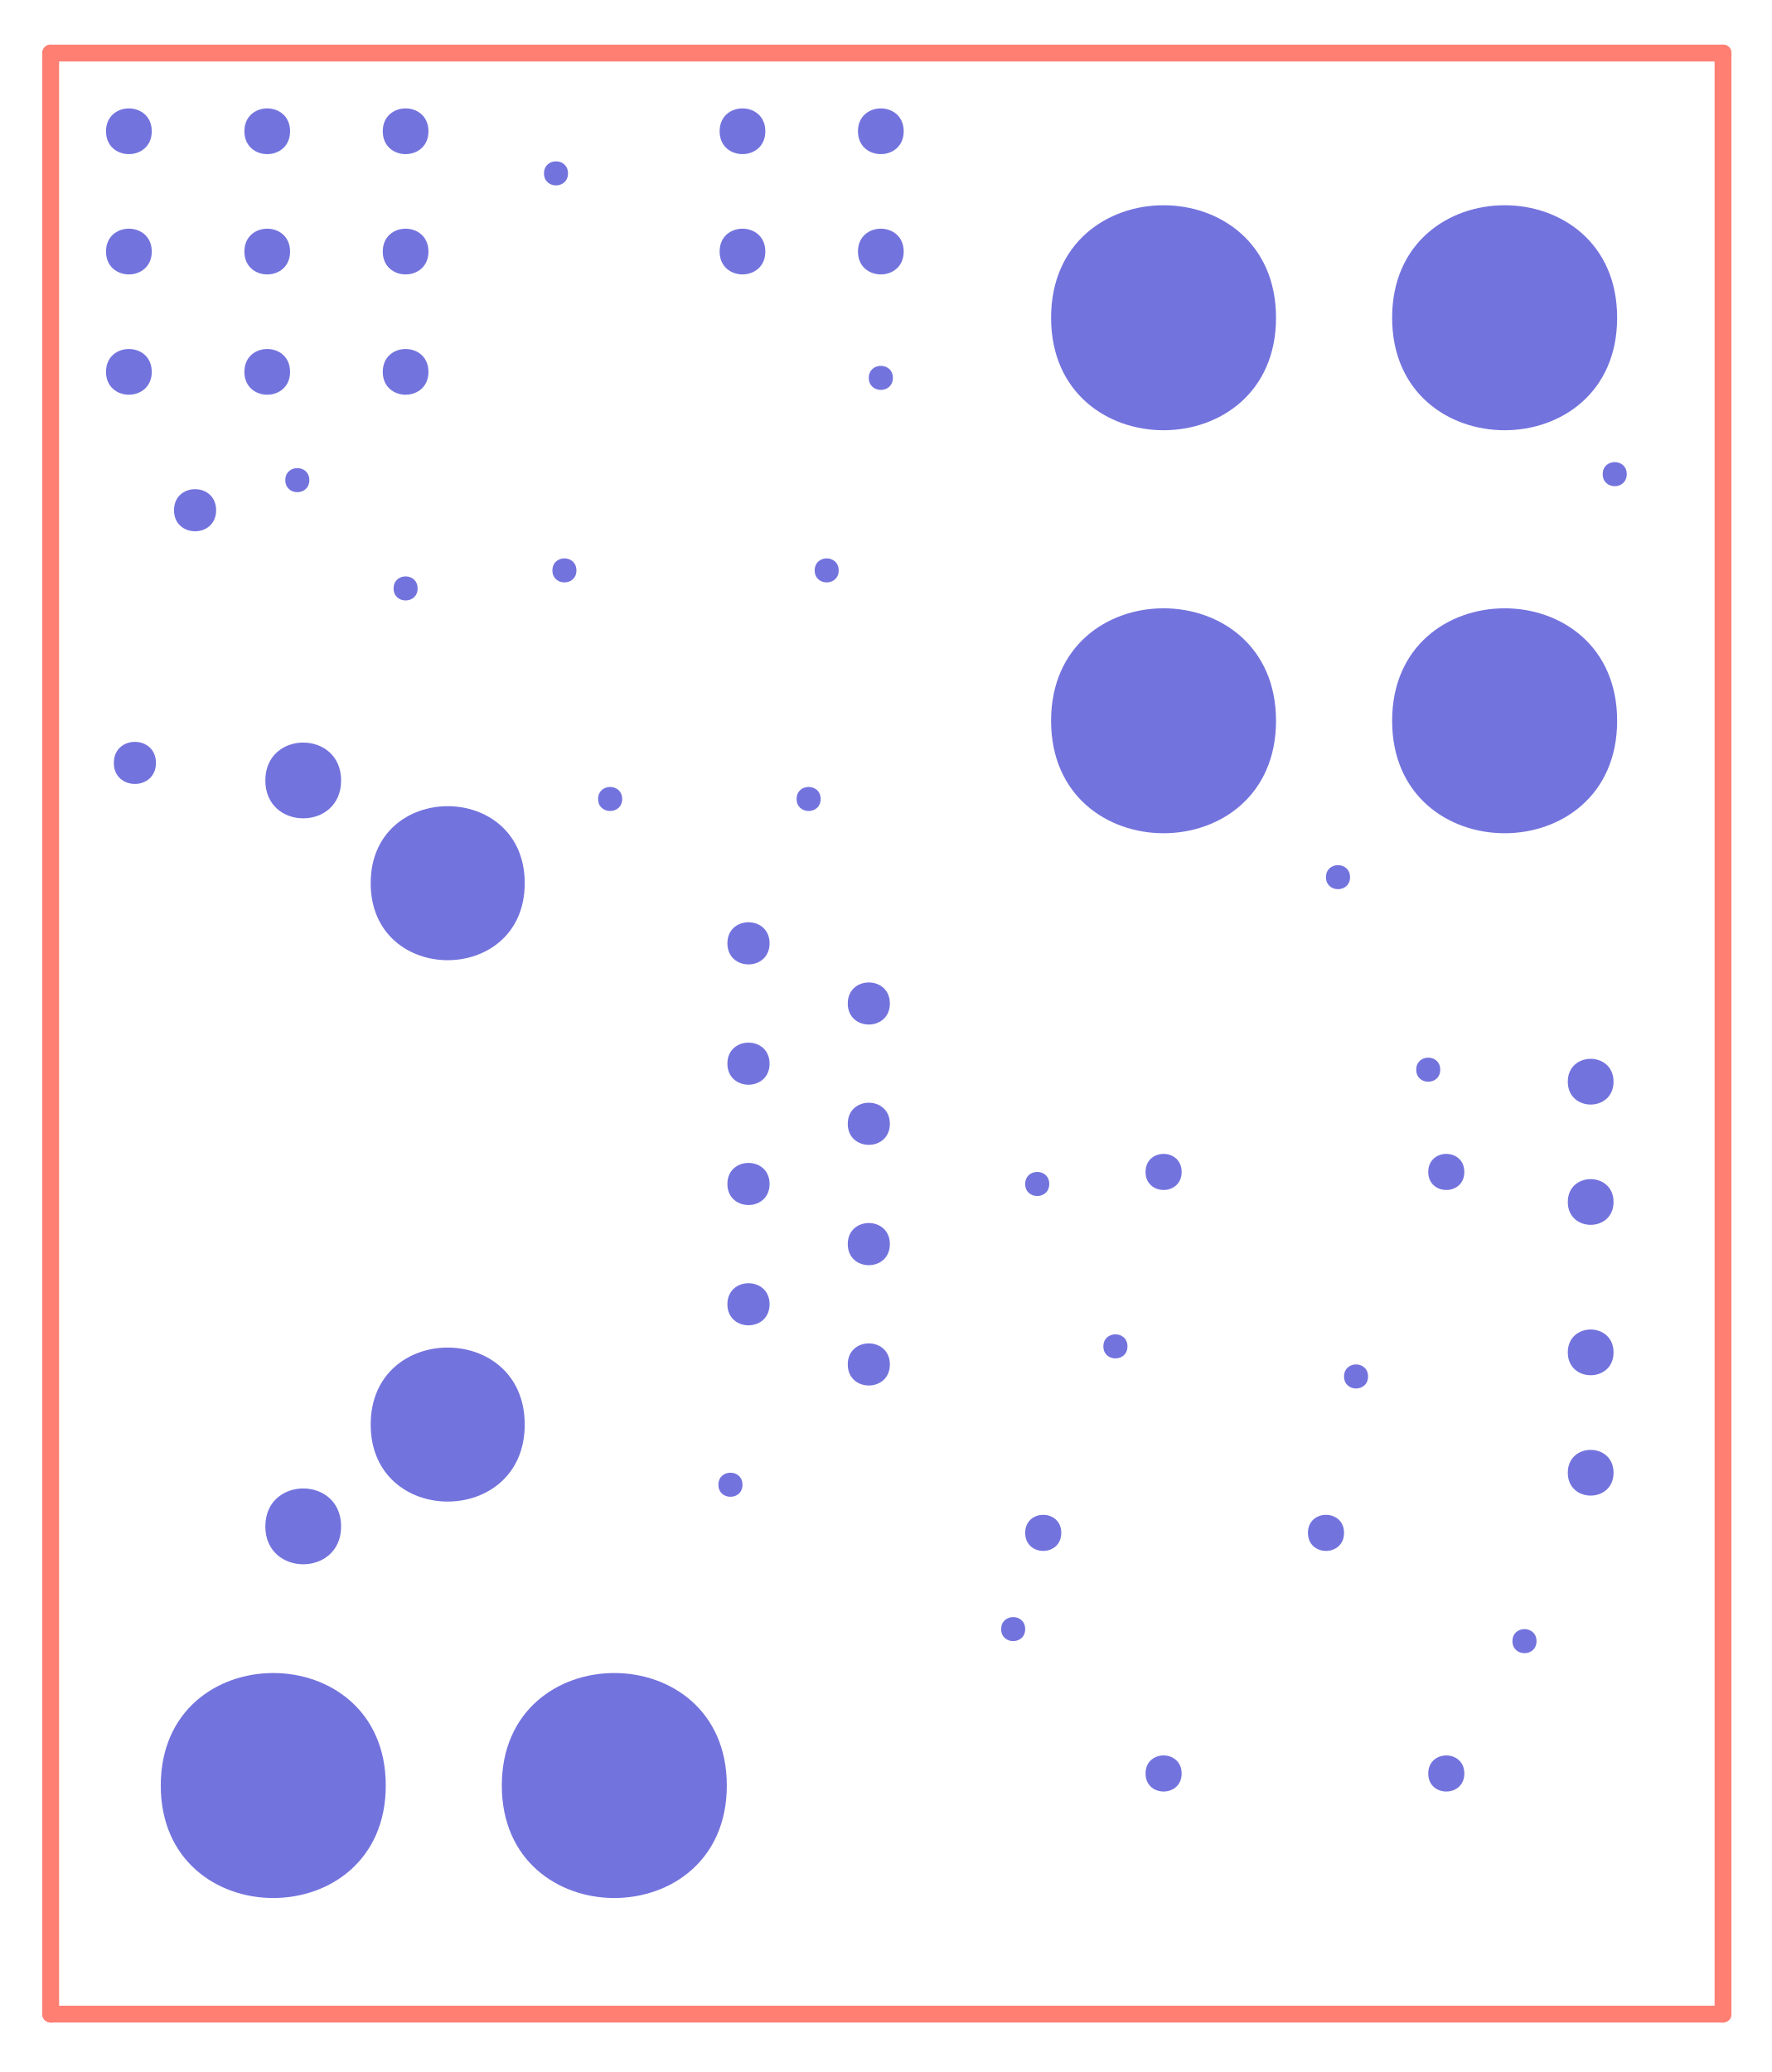
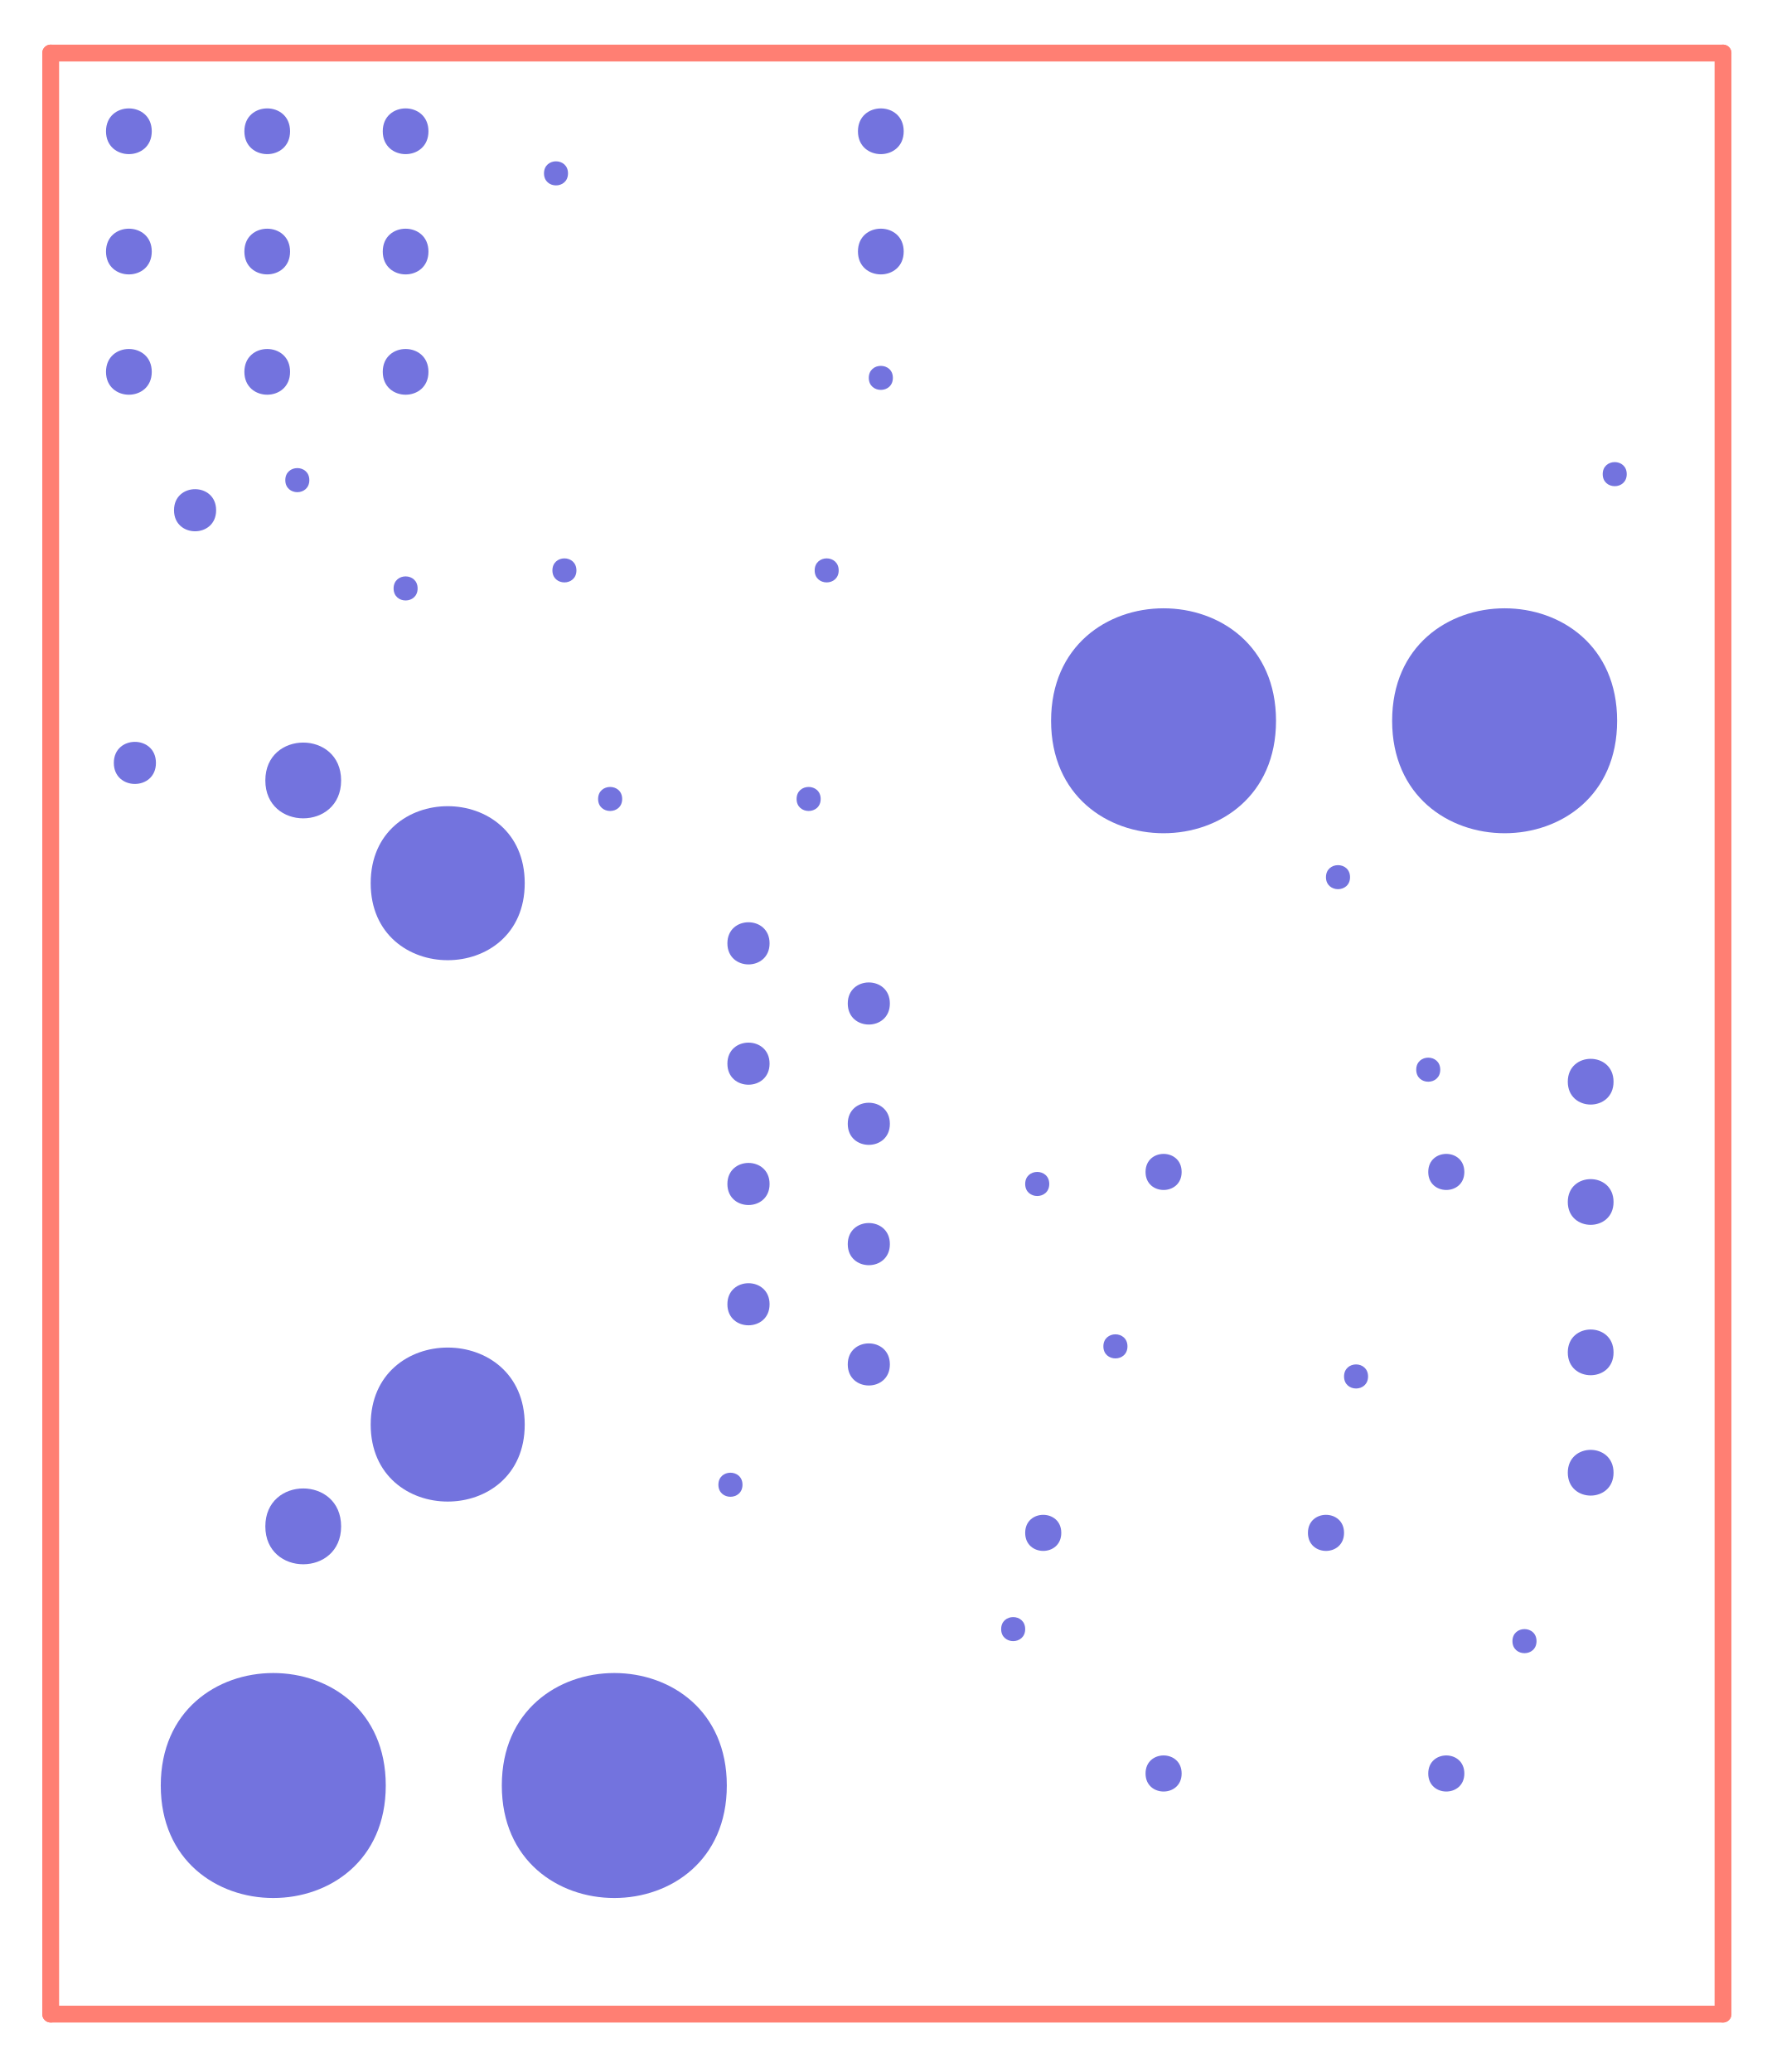
<svg xmlns="http://www.w3.org/2000/svg" width="106pt" height="124pt" viewBox="0 0 106 124" version="1.1">
  <g id="surface1">
    <path style="fill:none;stroke-width:0.014;stroke-linecap:round;stroke-linejoin:miter;stroke:rgb(100%,49.804%,45.098%);stroke-opacity:1;stroke-miterlimit:10;" d="M -0 1.65 L -0 0.02 " transform="matrix(72,0,0,-72,3.033,121.975)" />
    <path style="fill:none;stroke-width:0.014;stroke-linecap:round;stroke-linejoin:miter;stroke:rgb(100%,49.804%,45.098%);stroke-opacity:1;stroke-miterlimit:10;" d="M -0 0.02 L 1.39 0.02 " transform="matrix(72,0,0,-72,3.033,121.975)" />
    <path style="fill:none;stroke-width:0.014;stroke-linecap:round;stroke-linejoin:miter;stroke:rgb(100%,49.804%,45.098%);stroke-opacity:1;stroke-miterlimit:10;" d="M 1.39 0.02 L 1.39 1.65 " transform="matrix(72,0,0,-72,3.033,121.975)" />
    <path style="fill:none;stroke-width:0.014;stroke-linecap:round;stroke-linejoin:miter;stroke:rgb(100%,49.804%,45.098%);stroke-opacity:1;stroke-miterlimit:10;" d="M 1.39 1.65 L -0 1.65 " transform="matrix(72,0,0,-72,3.033,121.975)" />
    <path style=" stroke:none;fill-rule:evenodd;fill:rgb(45.098%,45.098%,87.059%);fill-opacity:1;" d="M 18.512 28.734 C 18.512 27.773 17.074 27.773 17.074 28.734 C 17.074 29.695 18.512 29.695 18.512 28.734 " />
    <path style=" stroke:none;fill-rule:evenodd;fill:rgb(45.098%,45.098%,87.059%);fill-opacity:1;" d="M 24.992 35.215 C 24.992 34.254 23.555 34.254 23.555 35.215 C 23.555 36.176 24.992 36.176 24.992 35.215 " />
    <path style=" stroke:none;fill-rule:evenodd;fill:rgb(45.098%,45.098%,87.059%);fill-opacity:1;" d="M 33.992 10.375 C 33.992 9.414 32.555 9.414 32.555 10.375 C 32.555 11.336 33.992 11.336 33.992 10.375 " />
    <path style=" stroke:none;fill-rule:evenodd;fill:rgb(45.098%,45.098%,87.059%);fill-opacity:1;" d="M 34.496 34.137 C 34.496 33.176 33.059 33.176 33.059 34.137 C 33.059 35.094 34.496 35.094 34.496 34.137 " />
    <path style=" stroke:none;fill-rule:evenodd;fill:rgb(45.098%,45.098%,87.059%);fill-opacity:1;" d="M 37.234 47.816 C 37.234 46.855 35.793 46.855 35.793 47.816 C 35.793 48.773 37.234 48.773 37.234 47.816 " />
    <path style=" stroke:none;fill-rule:evenodd;fill:rgb(45.098%,45.098%,87.059%);fill-opacity:1;" d="M 44.434 88.855 C 44.434 87.895 42.992 87.895 42.992 88.855 C 42.992 89.816 44.434 89.816 44.434 88.855 " />
    <path style=" stroke:none;fill-rule:evenodd;fill:rgb(45.098%,45.098%,87.059%);fill-opacity:1;" d="M 49.113 47.816 C 49.113 46.855 47.672 46.855 47.672 47.816 C 47.672 48.773 49.113 48.773 49.113 47.816 " />
    <path style=" stroke:none;fill-rule:evenodd;fill:rgb(45.098%,45.098%,87.059%);fill-opacity:1;" d="M 50.191 34.137 C 50.191 33.176 48.754 33.176 48.754 34.137 C 48.754 35.094 50.191 35.094 50.191 34.137 " />
    <path style=" stroke:none;fill-rule:evenodd;fill:rgb(45.098%,45.098%,87.059%);fill-opacity:1;" d="M 53.434 22.613 C 53.434 21.656 51.992 21.656 51.992 22.613 C 51.992 23.574 53.434 23.574 53.434 22.613 " />
    <path style=" stroke:none;fill-rule:evenodd;fill:rgb(45.098%,45.098%,87.059%);fill-opacity:1;" d="M 61.352 97.496 C 61.352 96.535 59.914 96.535 59.914 97.496 C 59.914 98.453 61.352 98.453 61.352 97.496 " />
    <path style=" stroke:none;fill-rule:evenodd;fill:rgb(45.098%,45.098%,87.059%);fill-opacity:1;" d="M 62.793 70.855 C 62.793 69.895 61.352 69.895 61.352 70.855 C 61.352 71.816 62.793 71.816 62.793 70.855 " />
    <path style=" stroke:none;fill-rule:evenodd;fill:rgb(45.098%,45.098%,87.059%);fill-opacity:1;" d="M 67.473 80.574 C 67.473 79.613 66.031 79.613 66.031 80.574 C 66.031 81.535 67.473 81.535 67.473 80.574 " />
    <path style=" stroke:none;fill-rule:evenodd;fill:rgb(45.098%,45.098%,87.059%);fill-opacity:1;" d="M 80.793 52.496 C 80.793 51.535 79.352 51.535 79.352 52.496 C 79.352 53.453 80.793 53.453 80.793 52.496 " />
    <path style=" stroke:none;fill-rule:evenodd;fill:rgb(45.098%,45.098%,87.059%);fill-opacity:1;" d="M 81.871 82.375 C 81.871 81.414 80.434 81.414 80.434 82.375 C 80.434 83.336 81.871 83.336 81.871 82.375 " />
    <path style=" stroke:none;fill-rule:evenodd;fill:rgb(45.098%,45.098%,87.059%);fill-opacity:1;" d="M 86.191 64.016 C 86.191 63.055 84.754 63.055 84.754 64.016 C 84.754 64.977 86.191 64.977 86.191 64.016 " />
    <path style=" stroke:none;fill-rule:evenodd;fill:rgb(45.098%,45.098%,87.059%);fill-opacity:1;" d="M 91.953 98.215 C 91.953 97.254 90.512 97.254 90.512 98.215 C 90.512 99.176 91.953 99.176 91.953 98.215 " />
    <path style=" stroke:none;fill-rule:evenodd;fill:rgb(45.098%,45.098%,87.059%);fill-opacity:1;" d="M 97.352 28.375 C 97.352 27.414 95.914 27.414 95.914 28.375 C 95.914 29.336 97.352 29.336 97.352 28.375 " />
    <path style=" stroke:none;fill-rule:evenodd;fill:rgb(45.098%,45.098%,87.059%);fill-opacity:1;" d="M 63.512 91.734 C 63.512 90.297 61.352 90.297 61.352 91.734 C 61.352 93.176 63.512 93.176 63.512 91.734 " />
    <path style=" stroke:none;fill-rule:evenodd;fill:rgb(45.098%,45.098%,87.059%);fill-opacity:1;" d="M 70.715 70.137 C 70.715 68.695 68.555 68.695 68.555 70.137 C 68.555 71.574 70.715 71.574 70.715 70.137 " />
    <path style=" stroke:none;fill-rule:evenodd;fill:rgb(45.098%,45.098%,87.059%);fill-opacity:1;" d="M 70.715 106.137 C 70.715 104.695 68.555 104.695 68.555 106.137 C 68.555 107.574 70.715 107.574 70.715 106.137 " />
    <path style=" stroke:none;fill-rule:evenodd;fill:rgb(45.098%,45.098%,87.059%);fill-opacity:1;" d="M 80.434 91.734 C 80.434 90.297 78.273 90.297 78.273 91.734 C 78.273 93.176 80.434 93.176 80.434 91.734 " />
    <path style=" stroke:none;fill-rule:evenodd;fill:rgb(45.098%,45.098%,87.059%);fill-opacity:1;" d="M 87.633 70.137 C 87.633 68.695 85.473 68.695 85.473 70.137 C 85.473 71.574 87.633 71.574 87.633 70.137 " />
    <path style=" stroke:none;fill-rule:evenodd;fill:rgb(45.098%,45.098%,87.059%);fill-opacity:1;" d="M 87.633 106.137 C 87.633 104.695 85.473 104.695 85.473 106.137 C 85.473 107.574 87.633 107.574 87.633 106.137 " />
    <path style=" stroke:none;fill-rule:evenodd;fill:rgb(45.098%,45.098%,87.059%);fill-opacity:1;" d="M 9.332 45.656 C 9.332 43.977 6.812 43.977 6.812 45.656 C 6.812 47.336 9.332 47.336 9.332 45.656 " />
    <path style=" stroke:none;fill-rule:evenodd;fill:rgb(45.098%,45.098%,87.059%);fill-opacity:1;" d="M 12.934 30.535 C 12.934 28.855 10.414 28.855 10.414 30.535 C 10.414 32.215 12.934 32.215 12.934 30.535 " />
    <path style=" stroke:none;fill-rule:evenodd;fill:rgb(45.098%,45.098%,87.059%);fill-opacity:1;" d="M 46.055 56.453 C 46.055 54.773 43.531 54.773 43.531 56.453 C 43.531 58.137 46.055 58.137 46.055 56.453 " />
    <path style=" stroke:none;fill-rule:evenodd;fill:rgb(45.098%,45.098%,87.059%);fill-opacity:1;" d="M 46.055 63.656 C 46.055 61.977 43.531 61.977 43.531 63.656 C 43.531 65.336 46.055 65.336 46.055 63.656 " />
    <path style=" stroke:none;fill-rule:evenodd;fill:rgb(45.098%,45.098%,87.059%);fill-opacity:1;" d="M 46.055 70.855 C 46.055 69.176 43.531 69.176 43.531 70.855 C 43.531 72.535 46.055 72.535 46.055 70.855 " />
    <path style=" stroke:none;fill-rule:evenodd;fill:rgb(45.098%,45.098%,87.059%);fill-opacity:1;" d="M 46.055 78.055 C 46.055 76.375 43.531 76.375 43.531 78.055 C 43.531 79.734 46.055 79.734 46.055 78.055 " />
    <path style=" stroke:none;fill-rule:evenodd;fill:rgb(45.098%,45.098%,87.059%);fill-opacity:1;" d="M 53.254 60.055 C 53.254 58.375 50.734 58.375 50.734 60.055 C 50.734 61.734 53.254 61.734 53.254 60.055 " />
    <path style=" stroke:none;fill-rule:evenodd;fill:rgb(45.098%,45.098%,87.059%);fill-opacity:1;" d="M 53.254 67.254 C 53.254 65.574 50.734 65.574 50.734 67.254 C 50.734 68.934 53.254 68.934 53.254 67.254 " />
    <path style=" stroke:none;fill-rule:evenodd;fill:rgb(45.098%,45.098%,87.059%);fill-opacity:1;" d="M 53.254 74.453 C 53.254 72.773 50.734 72.773 50.734 74.453 C 50.734 76.137 53.254 76.137 53.254 74.453 " />
    <path style=" stroke:none;fill-rule:evenodd;fill:rgb(45.098%,45.098%,87.059%);fill-opacity:1;" d="M 53.254 81.656 C 53.254 79.977 50.734 79.977 50.734 81.656 C 50.734 83.336 53.254 83.336 53.254 81.656 " />
    <path style=" stroke:none;fill-rule:evenodd;fill:rgb(45.098%,45.098%,87.059%);fill-opacity:1;" d="M 9.082 7.855 C 9.082 6.031 6.344 6.031 6.344 7.855 C 6.344 9.68 9.082 9.68 9.082 7.855 " />
    <path style=" stroke:none;fill-rule:evenodd;fill:rgb(45.098%,45.098%,87.059%);fill-opacity:1;" d="M 9.082 15.055 C 9.082 13.23 6.344 13.23 6.344 15.055 C 6.344 16.879 9.082 16.879 9.082 15.055 " />
    <path style=" stroke:none;fill-rule:evenodd;fill:rgb(45.098%,45.098%,87.059%);fill-opacity:1;" d="M 9.082 22.254 C 9.082 20.43 6.344 20.43 6.344 22.254 C 6.344 24.078 9.082 24.078 9.082 22.254 " />
    <path style=" stroke:none;fill-rule:evenodd;fill:rgb(45.098%,45.098%,87.059%);fill-opacity:1;" d="M 17.359 7.855 C 17.359 6.031 14.625 6.031 14.625 7.855 C 14.625 9.68 17.359 9.68 17.359 7.855 " />
    <path style=" stroke:none;fill-rule:evenodd;fill:rgb(45.098%,45.098%,87.059%);fill-opacity:1;" d="M 17.359 15.055 C 17.359 13.23 14.625 13.23 14.625 15.055 C 14.625 16.879 17.359 16.879 17.359 15.055 " />
    <path style=" stroke:none;fill-rule:evenodd;fill:rgb(45.098%,45.098%,87.059%);fill-opacity:1;" d="M 17.359 22.254 C 17.359 20.43 14.625 20.43 14.625 22.254 C 14.625 24.078 17.359 24.078 17.359 22.254 " />
    <path style=" stroke:none;fill-rule:evenodd;fill:rgb(45.098%,45.098%,87.059%);fill-opacity:1;" d="M 25.641 7.855 C 25.641 6.031 22.906 6.031 22.906 7.855 C 22.906 9.68 25.641 9.68 25.641 7.855 " />
    <path style=" stroke:none;fill-rule:evenodd;fill:rgb(45.098%,45.098%,87.059%);fill-opacity:1;" d="M 25.641 15.055 C 25.641 13.23 22.906 13.23 22.906 15.055 C 22.906 16.879 25.641 16.879 25.641 15.055 " />
    <path style=" stroke:none;fill-rule:evenodd;fill:rgb(45.098%,45.098%,87.059%);fill-opacity:1;" d="M 25.641 22.254 C 25.641 20.43 22.906 20.43 22.906 22.254 C 22.906 24.078 25.641 24.078 25.641 22.254 " />
-     <path style=" stroke:none;fill-rule:evenodd;fill:rgb(45.098%,45.098%,87.059%);fill-opacity:1;" d="M 45.801 7.855 C 45.801 6.031 43.066 6.031 43.066 7.855 C 43.066 9.68 45.801 9.68 45.801 7.855 " />
-     <path style=" stroke:none;fill-rule:evenodd;fill:rgb(45.098%,45.098%,87.059%);fill-opacity:1;" d="M 45.801 15.055 C 45.801 13.23 43.066 13.23 43.066 15.055 C 43.066 16.879 45.801 16.879 45.801 15.055 " />
    <path style=" stroke:none;fill-rule:evenodd;fill:rgb(45.098%,45.098%,87.059%);fill-opacity:1;" d="M 54.082 7.855 C 54.082 6.031 51.344 6.031 51.344 7.855 C 51.344 9.68 54.082 9.68 54.082 7.855 " />
    <path style=" stroke:none;fill-rule:evenodd;fill:rgb(45.098%,45.098%,87.059%);fill-opacity:1;" d="M 54.082 15.055 C 54.082 13.23 51.344 13.23 51.344 15.055 C 51.344 16.879 54.082 16.879 54.082 15.055 " />
    <path style=" stroke:none;fill-rule:evenodd;fill:rgb(45.098%,45.098%,87.059%);fill-opacity:1;" d="M 96.562 64.734 C 96.562 62.91 93.824 62.91 93.824 64.734 C 93.824 66.559 96.562 66.559 96.562 64.734 " />
    <path style=" stroke:none;fill-rule:evenodd;fill:rgb(45.098%,45.098%,87.059%);fill-opacity:1;" d="M 96.562 71.934 C 96.562 70.109 93.824 70.109 93.824 71.934 C 93.824 73.758 96.562 73.758 96.562 71.934 " />
    <path style=" stroke:none;fill-rule:evenodd;fill:rgb(45.098%,45.098%,87.059%);fill-opacity:1;" d="M 96.562 80.934 C 96.562 79.109 93.824 79.109 93.824 80.934 C 93.824 82.758 96.562 82.758 96.562 80.934 " />
    <path style=" stroke:none;fill-rule:evenodd;fill:rgb(45.098%,45.098%,87.059%);fill-opacity:1;" d="M 96.562 88.137 C 96.562 86.312 93.824 86.312 93.824 88.137 C 93.824 89.961 96.562 89.961 96.562 88.137 " />
    <path style=" stroke:none;fill-rule:evenodd;fill:rgb(45.098%,45.098%,87.059%);fill-opacity:1;" d="M 20.414 46.707 C 20.414 43.684 15.879 43.684 15.879 46.707 C 15.879 49.73 20.414 49.73 20.414 46.707 " />
    <path style=" stroke:none;fill-rule:evenodd;fill:rgb(45.098%,45.098%,87.059%);fill-opacity:1;" d="M 20.414 91.348 C 20.414 88.32 15.879 88.32 15.879 91.348 C 15.879 94.371 20.414 94.371 20.414 91.348 " />
    <path style=" stroke:none;fill-rule:evenodd;fill:rgb(45.098%,45.098%,87.059%);fill-opacity:1;" d="M 31.402 52.855 C 31.402 46.711 22.184 46.711 22.184 52.855 C 22.184 59 31.402 59 31.402 52.855 " />
    <path style=" stroke:none;fill-rule:evenodd;fill:rgb(45.098%,45.098%,87.059%);fill-opacity:1;" d="M 31.402 85.254 C 31.402 79.109 22.184 79.109 22.184 85.254 C 22.184 91.398 31.402 91.398 31.402 85.254 " />
    <path style=" stroke:none;fill-rule:evenodd;fill:rgb(45.098%,45.098%,87.059%);fill-opacity:1;" d="M 23.086 106.855 C 23.086 97.879 9.621 97.879 9.621 106.855 C 9.621 115.832 23.086 115.832 23.086 106.855 " />
    <path style=" stroke:none;fill-rule:evenodd;fill:rgb(45.098%,45.098%,87.059%);fill-opacity:1;" d="M 43.496 106.855 C 43.496 97.879 30.031 97.879 30.031 106.855 C 30.031 115.832 43.496 115.832 43.496 106.855 " />
-     <path style=" stroke:none;fill-rule:evenodd;fill:rgb(45.098%,45.098%,87.059%);fill-opacity:1;" d="M 76.363 19.016 C 76.363 10.039 62.902 10.039 62.902 19.016 C 62.902 27.992 76.363 27.992 76.363 19.016 " />
    <path style=" stroke:none;fill-rule:evenodd;fill:rgb(45.098%,45.098%,87.059%);fill-opacity:1;" d="M 76.363 43.137 C 76.363 34.16 62.902 34.16 62.902 43.137 C 62.902 52.109 76.363 52.109 76.363 43.137 " />
-     <path style=" stroke:none;fill-rule:evenodd;fill:rgb(45.098%,45.098%,87.059%);fill-opacity:1;" d="M 96.777 19.016 C 96.777 10.039 83.312 10.039 83.312 19.016 C 83.312 27.992 96.777 27.992 96.777 19.016 " />
    <path style=" stroke:none;fill-rule:evenodd;fill:rgb(45.098%,45.098%,87.059%);fill-opacity:1;" d="M 96.777 43.137 C 96.777 34.16 83.312 34.16 83.312 43.137 C 83.312 52.109 96.777 52.109 96.777 43.137 " />
  </g>
</svg>
